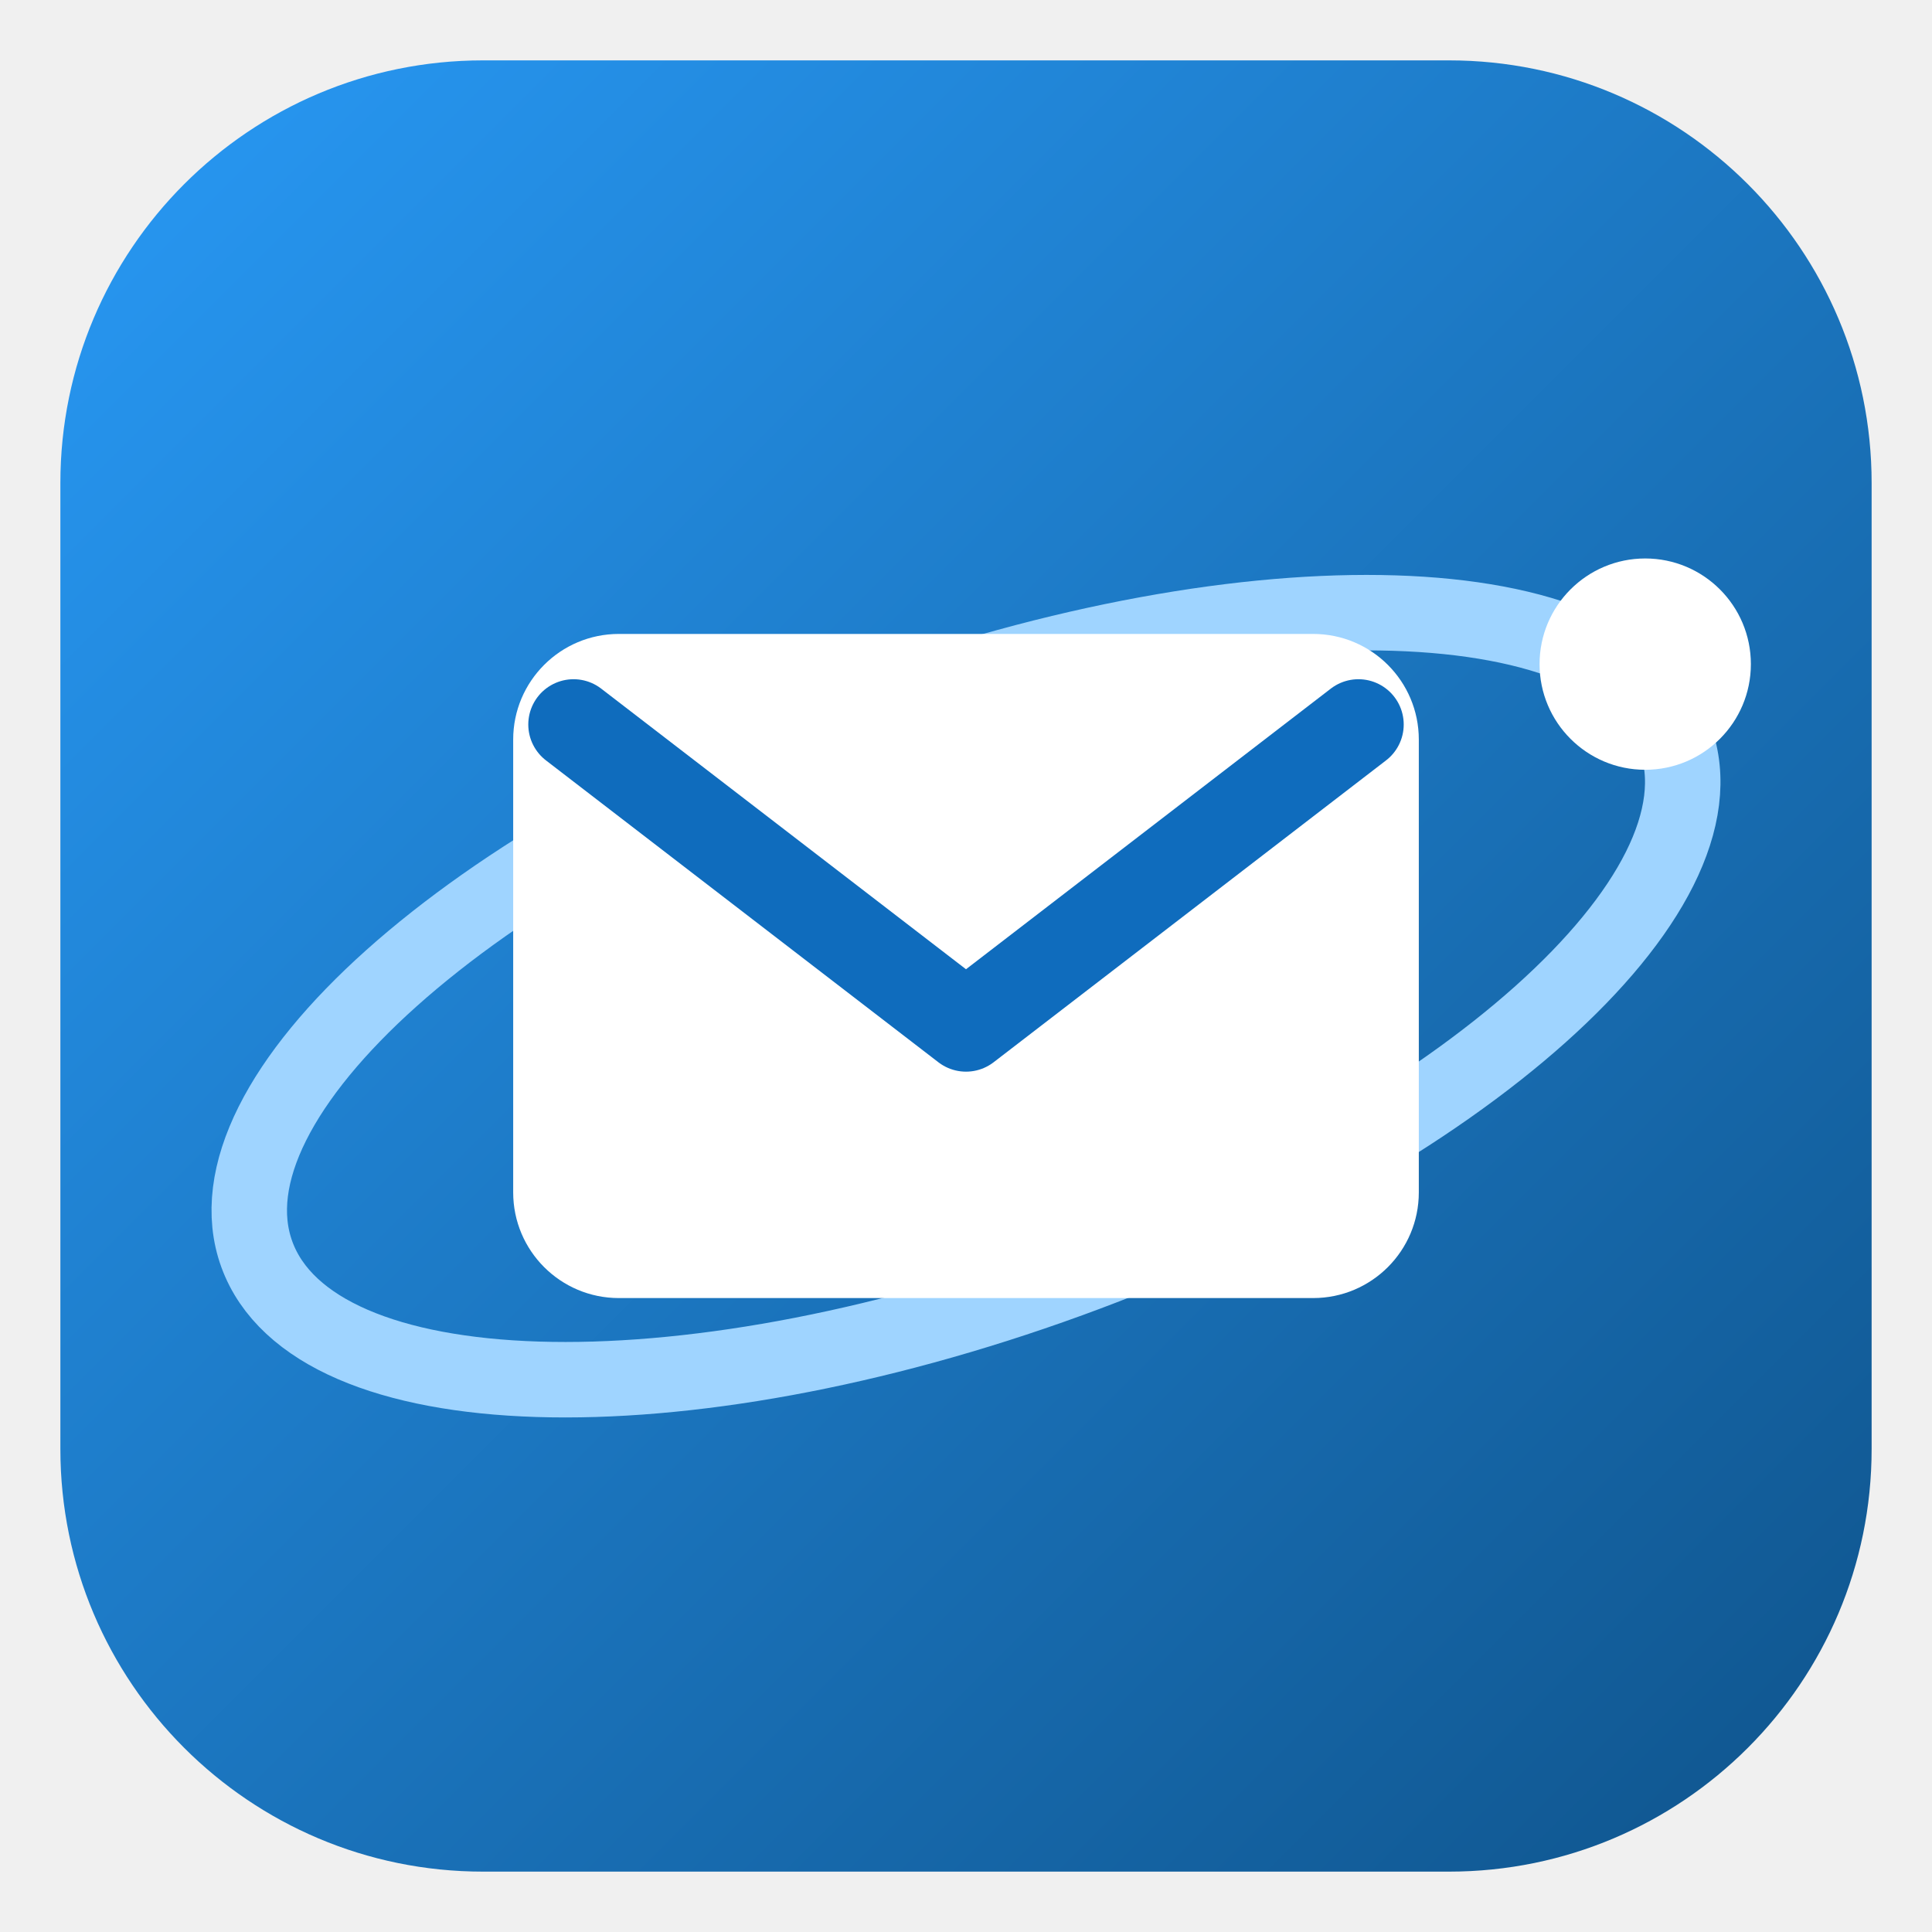
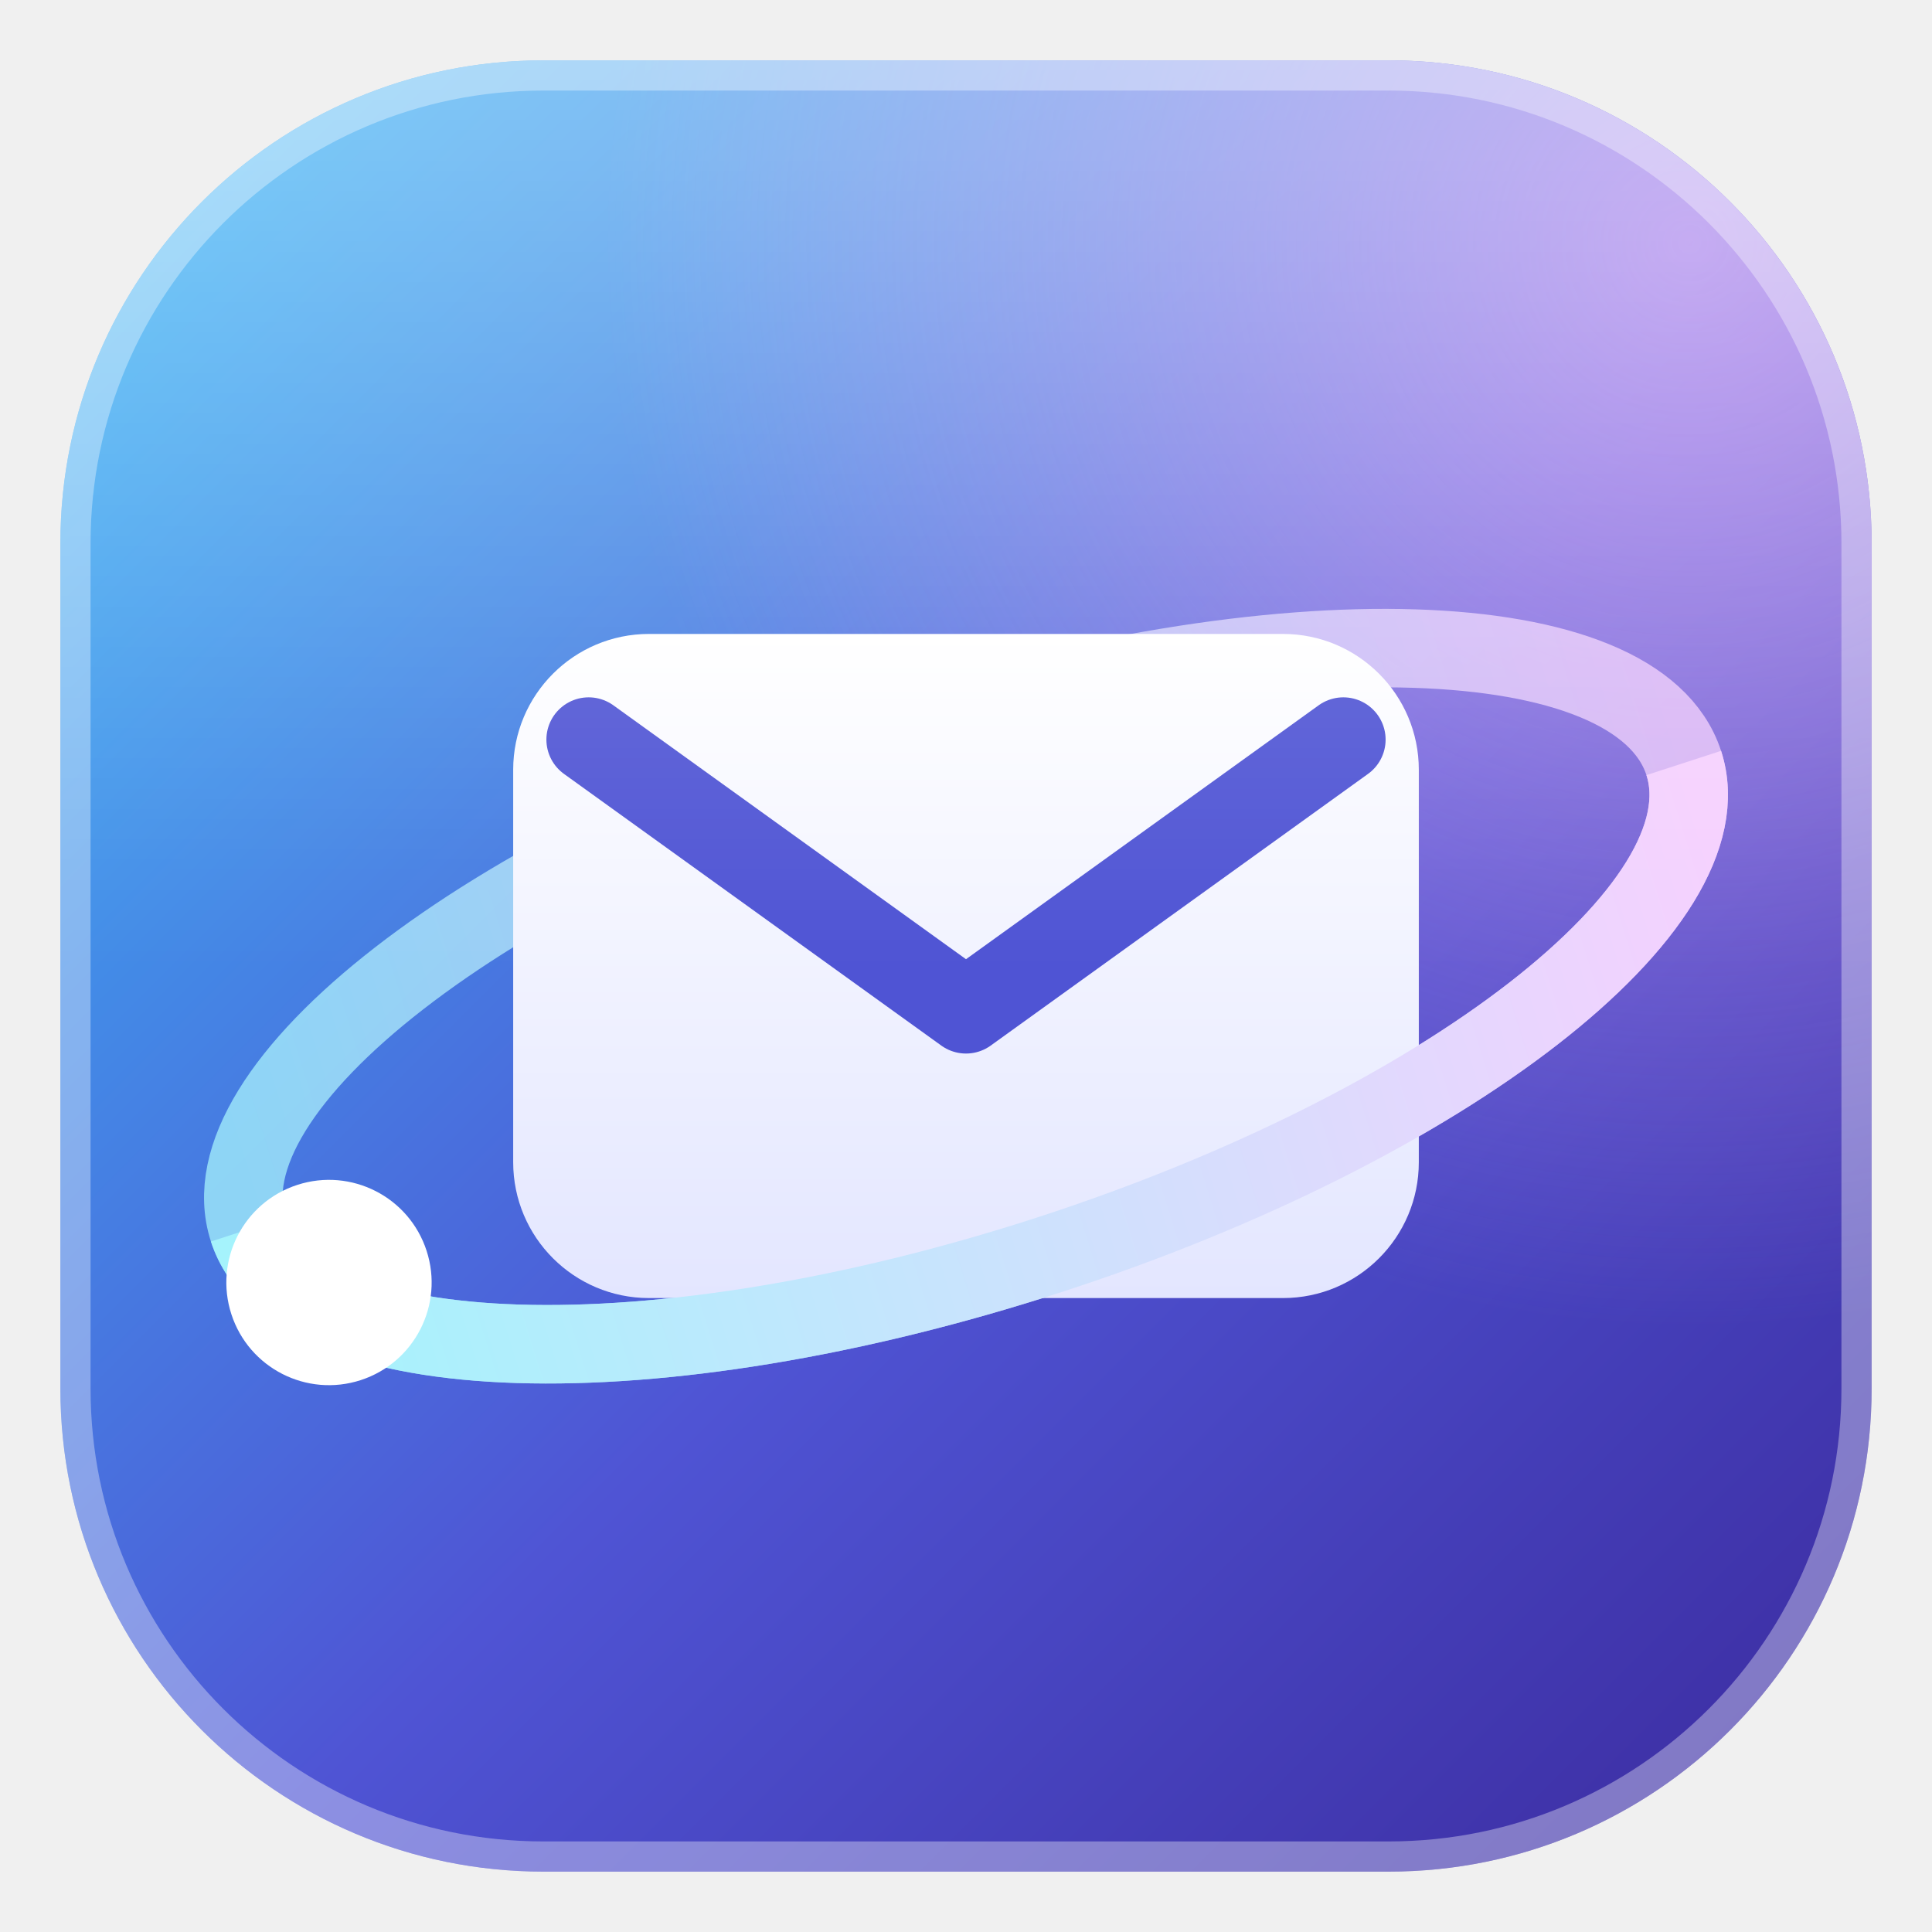
<svg xmlns="http://www.w3.org/2000/svg" viewBox="0 0 64 64">
  <defs>
-     <linearGradient id="g" x1="0" y1="0" x2="1" y2="1">
-       <stop offset="0" stop-color="#2899f5" />
-       <stop offset="1" stop-color="#0f548c" />
+     <linearGradient id="bg" x1="0" y1="0" x2="1" y2="1">
+       <stop offset="0" stop-color="#38bdf8" />
+       <stop offset="0.55" stop-color="#4f54d4" />
+       <stop offset="1" stop-color="#3b2a9e" />
    </linearGradient>
+     <radialGradient id="glow" cx="0.9" cy="0.1" r="0.6">
+       <stop offset="0" stop-color="#f0abfc" stop-opacity="0.6" />
+       <stop offset="1" stop-color="#f0abfc" stop-opacity="0" />
+     </radialGradient>
+     <linearGradient id="shine" x1="0" y1="0" x2="0" y2="1">
+       <stop offset="0" stop-color="#fff" stop-opacity="0.35" />
+       <stop offset="0.5" stop-color="#fff" stop-opacity="0" />
+     </linearGradient>
+     <linearGradient id="paper" x1="0" y1="0" x2="0" y2="1">
+       <stop offset="0" stop-color="#ffffff" />
+       <stop offset="1" stop-color="#e3e6ff" />
+     </linearGradient>
+     <linearGradient id="ring" x1="0" y1="0" x2="1" y2="0">
+       <stop offset="0" stop-color="#a5f3fc" />
+       <stop offset="1" stop-color="#f5d0fe" />
+     </linearGradient>
+     <clipPath id="front">
+       <rect x="-10" y="33" width="90" height="40" />
+     </clipPath>
  </defs>
-   <rect x="2" y="2" width="60" height="60" rx="14" fill="url(#g)" />
-   <ellipse cx="32" cy="33" rx="25" ry="10" fill="none" stroke="#9fd4ff" stroke-width="2.5" transform="rotate(-20 32 33)" />
-   <rect x="17" y="21" width="30" height="22" rx="3.5" fill="#fff" />
-   <path d="M19 24l13 10 13-10" fill="none" stroke="#0f6cbd" stroke-width="3" stroke-linecap="round" stroke-linejoin="round" />
-   <circle cx="54.5" cy="22" r="3.5" fill="#fff" />
+   <rect x="2" y="2" width="60" height="60" rx="16" fill="url(#bg)" />
+   <rect x="2" y="2" width="60" height="60" rx="16" fill="url(#glow)" />
+   <g transform="rotate(-18 32 33)">
+     <ellipse cx="32" cy="33" rx="25" ry="9" fill="none" stroke="url(#ring)" stroke-width="2.6" stroke-opacity="0.75" />
+   </g>
+   <rect x="17" y="21" width="30" height="22" rx="4.5" fill="url(#paper)" />
+   <path d="M19.5 24.5L32 33.5l12.5-9" fill="none" stroke="#4f54d4" stroke-width="2.8" stroke-linecap="round" stroke-linejoin="round" />
+   <g transform="rotate(-18 32 33)">
+     <ellipse cx="32" cy="33" rx="25" ry="9" fill="none" stroke="url(#ring)" stroke-width="2.6" clip-path="url(#front)" />
+     <circle cx="9" cy="35.5" r="3.4" fill="#fff" />
+   </g>
+   <rect x="2" y="2" width="60" height="60" rx="16" fill="url(#shine)" />
+   <rect x="2.5" y="2.5" width="59" height="59" rx="15.5" fill="none" stroke="#fff" stroke-opacity="0.35" />
</svg>
